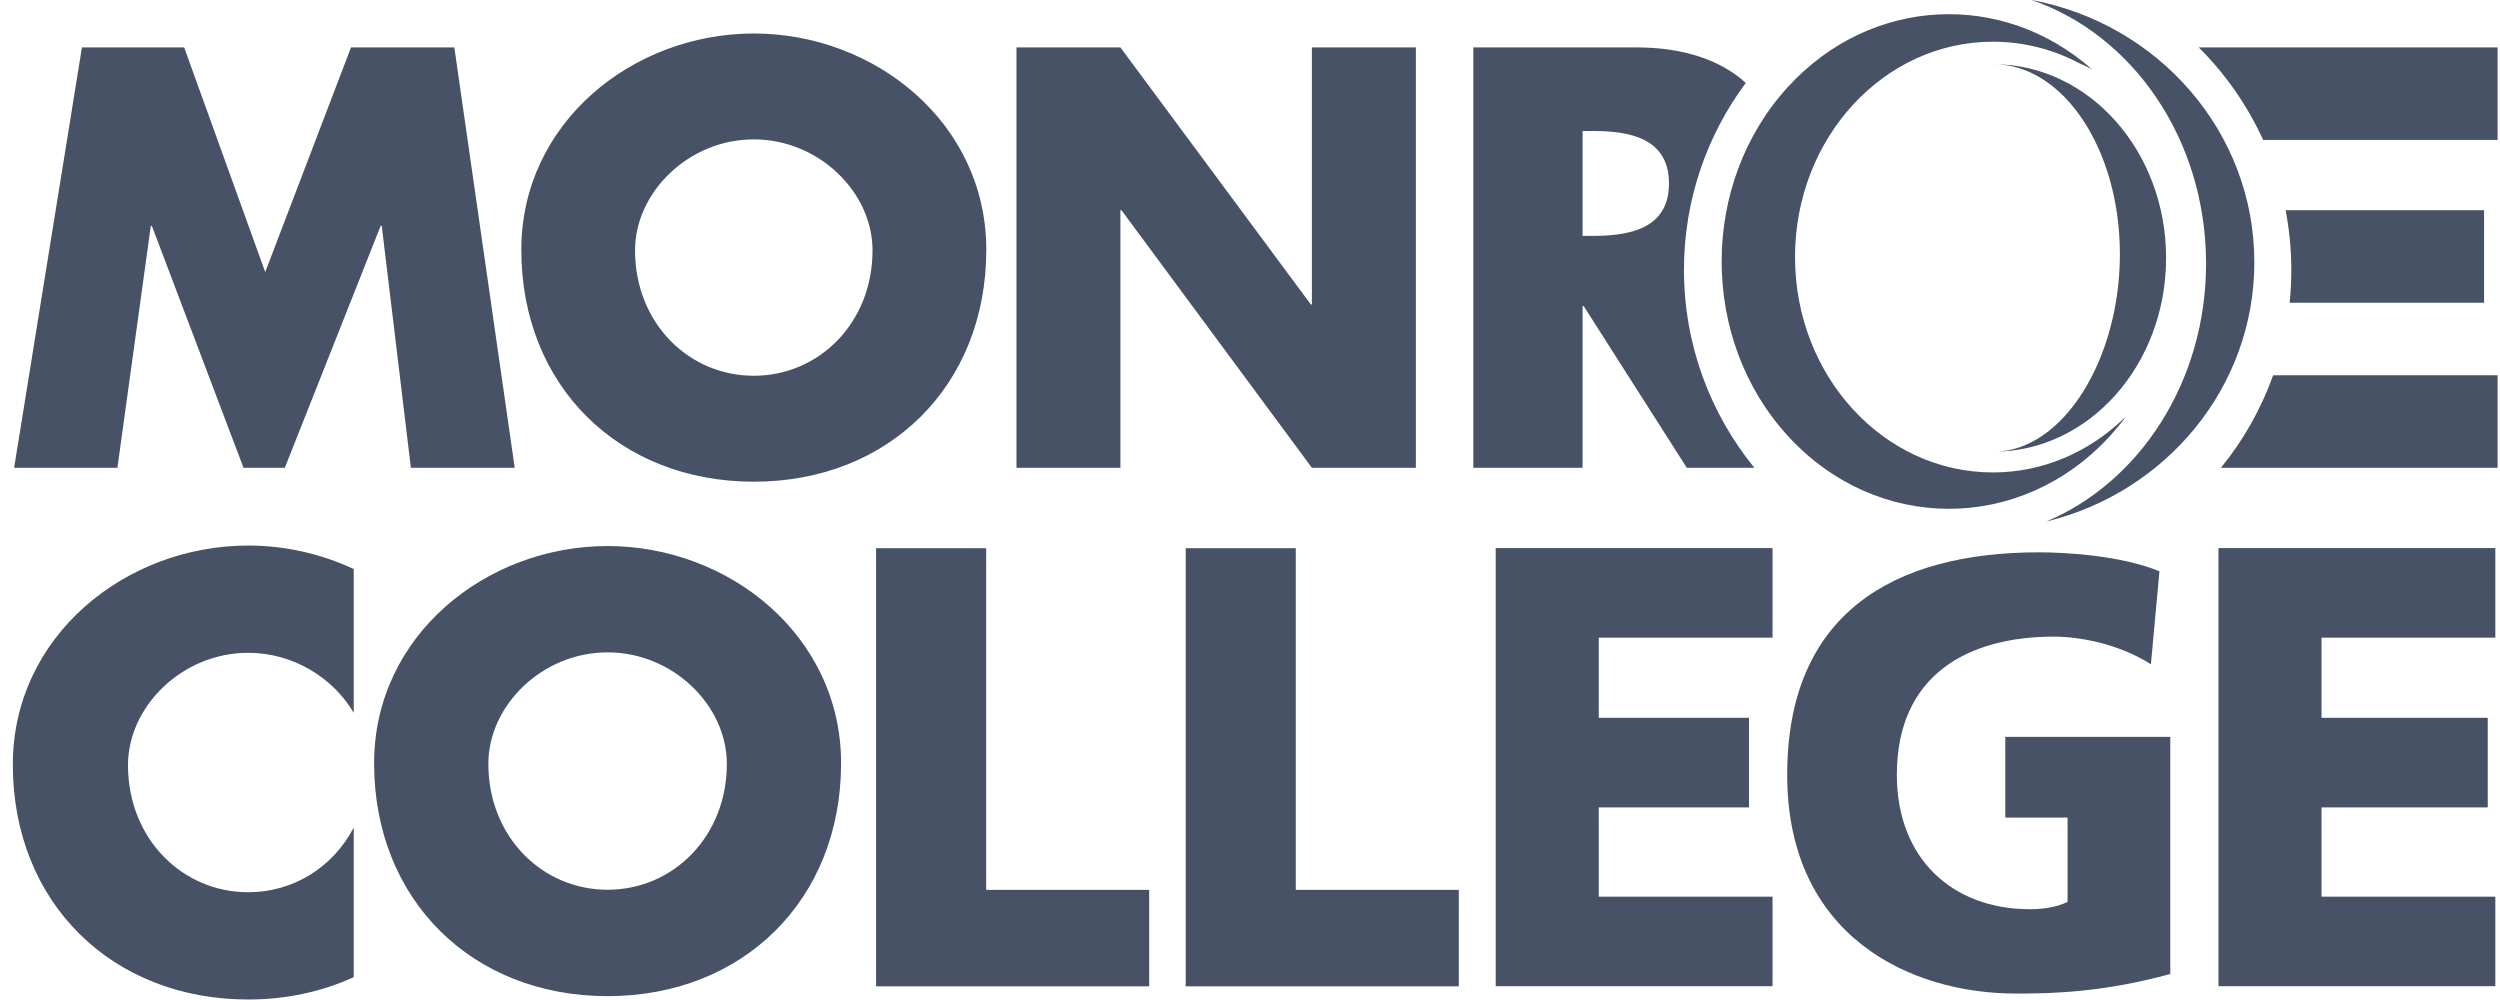
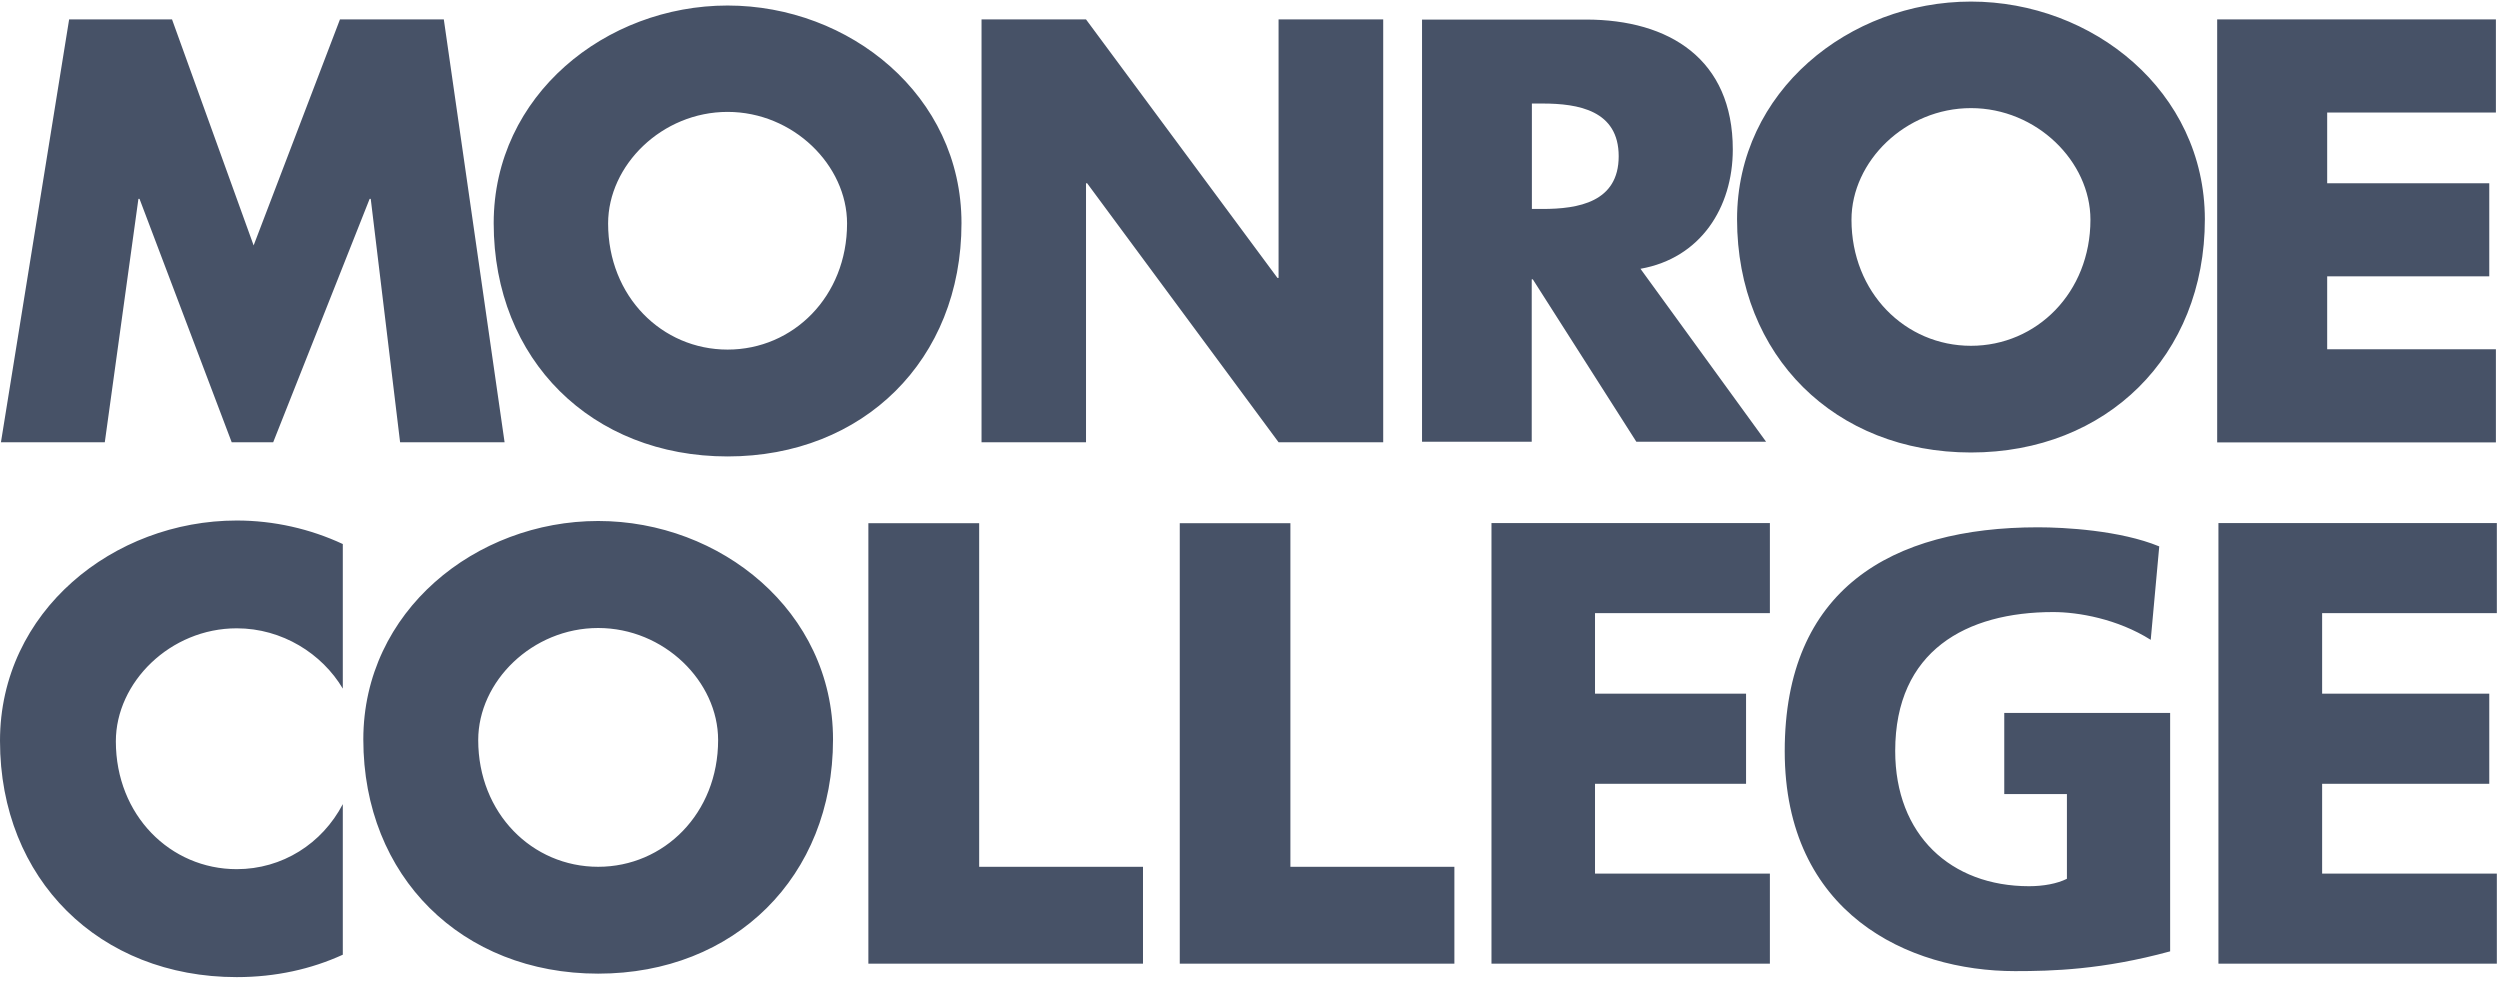
- <svg xmlns="http://www.w3.org/2000/svg" version="1.1" id="Layer_1" x="0px" y="0px" width="1584px" height="633.286px" viewBox="0 0 1584 633.286" enable-background="new 0 0 1584 633.286" xml:space="preserve">
-   <path fill="#475267" d="M1582.479,30.038v58.641h-148.554c-10.026-21.977-23.895-41.833-40.799-58.641H1582.479z M532.911,483.59  c0,86.553-62.103,147.57-147.933,147.57c-85.85,0-147.942-61.02-147.942-147.57c0-80.875,70.935-137.623,147.942-137.623  C461.913,345.967,532.911,402.715,532.911,483.59z M460.523,483.948c0-36.904-34.034-70.604-75.545-70.604  c-41.522,0-75.557,33.699-75.557,70.604c0,46.143,34.034,79.793,75.557,79.793C426.49,563.741,460.523,530.09,460.523,483.948z   M1375.091,466.881h-104.534v51.143h39.459v53.408c-6.17,3.098-14.854,4.65-23.889,4.65c-49.162,0-84.283-32.15-84.283-85.18  c0-63.125,44.85-87.531,99.506-87.531c15.862,0,40.494,4.273,61.464,17.479l5.417-58.904  c-24.581-10.056-59.666-11.996-76.316-11.996c-92.639,0-159.553,39.106-159.553,140.953c0,102.232,77.785,138.629,145.08,138.629  c23.175,0,54.985-0.771,97.649-12.395V466.881z M1581.048,404.024v-56.781h-175.416V624.85h175.416v-56.734H1470.93v-56.557h105.305  v-56.777H1470.93v-50.758H1581.048L1581.048,404.024z M1123.091,404.024v-56.781H947.677V624.85h175.414v-56.734h-110.118v-56.557  h95.188v-56.777h-95.188v-50.758H1123.091L1123.091,404.024z M821.004,347.354h-69.739v277.574h173.034v-61.094H821.004V347.354z   M624.841,347.354h-69.766v277.574H728.11v-61.094h-103.27V347.354z M224.113,524.342c-12.995,25.002-38.141,40.982-66.819,40.982  c-41.859,0-76.202-33.996-76.202-80.496c0-37.209,34.343-71.209,76.202-71.209c28.678,0,53.824,15.977,66.819,37.984v-91.09  c-20.518-9.555-43.38-14.857-66.819-14.857c-77.636,0-149.172,57.25-149.172,138.826c0,87.281,62.605,148.803,149.172,148.803  c24.517,0,46.992-5.111,66.819-14.158V524.342z M8.952,296.384h65.443L95.56,143.091h0.654l58.078,153.292h26.178l60.722-153.292  h0.679l18.463,153.292h65.784L287.863,30.038h-65.461L168.039,172.38L116.685,30.038H51.919L8.952,296.384z M624.918,158.276  c0,86.186-61.836,146.93-147.303,146.93c-85.475,0-147.312-60.744-147.312-146.93c0-80.536,70.647-137.058,147.312-137.058  C554.255,21.218,624.918,77.74,624.918,158.276z M552.837,158.621c0-36.726-33.895-70.307-75.222-70.307  c-41.354,0-75.248,33.581-75.248,70.307c0,45.947,33.894,79.458,75.248,79.458C518.942,238.079,552.837,204.568,552.837,158.621z   M644.038,296.384h65.851V133.195h0.681l120.645,163.188h65.874V30.038h-65.874v162.861h-0.669L709.888,30.038h-65.851  L644.038,296.384L644.038,296.384z M1263.092,286.178c60.406,0,109.342-54.941,109.342-122.734  c0-67.772-48.936-122.734-109.342-122.734c44.236,0,80.07,53.905,80.07,120.313c0,66.467-35.991,125.19-80.195,125.19  L1263.092,286.178z M1137.324,162.866c0-75.344,56.13-136.44,125.377-136.44c19.507,0,37.998,4.838,54.472,13.49  c2.818,1.23,5.535,2.521,8.312,3.998c-56.591-49.971-139.839-46.33-192.457,10.956c-56.257,61.208-56.257,160.439,0,221.594  c56.214,61.23,147.398,61.23,203.663,0c3.546-3.893,6.942-7.983,10.095-12.194c-0.509,0.394-0.989,0.762-1.445,1.179  c-22.057,21.062-50.98,33.891-82.639,33.891C1193.454,299.339,1137.324,238.214,1137.324,162.866z M1428.347,166.184  c0-82.578-60.837-151.324-141.271-166.197c64.06,21.731,110.683,88.262,110.683,166.988c0,74.882-42.174,138.695-101.31,163.492  C1372.15,312.135,1428.347,245.586,1428.347,166.184z M1111.561,296.384h-42.812l-65.302-102.424h-0.723v102.424h-69.229V30.038  h103.488c28.077,0,52.45,7.227,69.148,22.505c-24.588,33.053-39.171,74.042-39.171,118.43  C1066.961,218.541,1083.707,262.178,1111.561,296.384z M1057.461,116.241c0-28.988-25.416-33.234-48.074-33.234h-6.663v66.433h6.663  C1032.045,149.44,1057.461,145.197,1057.461,116.241z M1573.91,191.807v-58.611h-125.752c2.355,12.229,3.614,24.864,3.614,37.777  c0,7.046-0.363,13.987-1.06,20.834H1573.91z M1407.181,296.384h175.298v-58.635h-142.217  C1432.598,259.246,1421.325,279.036,1407.181,296.384z" />
+ <svg xmlns="http://www.w3.org/2000/svg" version="1.1" id="Layer_1" x="0px" y="0px" viewBox="0 0 1584 625" style="enable-background:new 0 0 1584 625;" xml:space="preserve">
+   <style type="text/css">
+ 	.st0{fill:#475267;}
+ </style>
+   <g>
+     <path class="st0" d="M527.8,468.5c0,87.1-62.5,148.4-148.8,148.4c-86.3,0-148.8-61.4-148.8-148.4c0-81.3,71.3-138.4,148.8-138.4   C456.4,330.1,527.8,387.2,527.8,468.5z M303,468.9c0,46.4,34.2,80.3,76,80.3c41.7,0,76-33.8,76-80.3c0-37.1-34.2-71-76-71   C337.3,397.9,303,431.7,303,468.9z M1374.9,602.8c-42.9,11.7-74.9,12.5-98.2,12.5c-67.7,0-145.9-36.6-145.9-139.4   c0-102.4,67.3-141.8,160.5-141.8c16.7,0,52,1.9,76.8,12.1l-5.4,59.2c-21.1-13.3-45.9-17.6-61.8-17.6c-55,0-100.1,24.5-100.1,88   c0,53.3,35.3,85.7,84.8,85.7c9.1,0,17.8-1.6,24-4.7v-53.7h-39.7v-51.4h105.1V602.8z M1471.3,388.5v51h105.9v57.1h-105.9v56.9H1582   v57.1h-176.4V331.4H1582v57.1H1471.3z M1010.6,388.5v51h95.7v57.1h-95.7v56.9h110.8v57.1H945V331.4h176.4v57.1H1010.6z    M817.6,549.2h103.9v61.4h-174V331.5h70.1V549.2z M620.3,549.2h103.9v61.4h-174V331.5h70.2V549.2z M217.2,509.5   c-13.1,25.1-38.4,41.2-67.2,41.2c-42.1,0-76.6-34.2-76.6-81c0-37.4,34.5-71.6,76.6-71.6c28.8,0,54.1,16.1,67.2,38.2v-91.6   c-20.6-9.6-43.6-14.9-67.2-14.9C72,329.8,0,387.3,0,469.4c0,87.8,63,149.7,150,149.7c24.7,0,47.3-5.1,67.2-14.2V509.5z" />
+     <path class="st0" d="M43.8,12.3H109l51.7,143.2l54.7-143.2h65.8l38.5,267.9h-66.2L234.9,126h-0.7l-61.1,154.2h-26.3L88.4,126h-0.7   L66.4,280.2H0.6L43.8,12.3z M461,3.5c-77.1,0-148.2,56.8-148.2,137.9c0,86.7,62.2,147.8,148.2,147.8c85.9,0,148.2-61.1,148.2-147.8   C609.2,60.3,538.1,3.5,461,3.5z M461,70.9c41.6,0,75.7,33.8,75.7,70.7c0,46.2-34.1,79.9-75.7,79.9c-41.6,0-75.7-33.7-75.7-79.9   C385.3,104.7,419.4,70.9,461,70.9z M621.9,280.2h66.2V116.1h0.7l121.3,164.1h66.3V12.3h-66.3v163.8h-0.7L688.1,12.3h-66.2V280.2z    M1039.4,170.3c38-6.7,58.5-38.7,58.5-75.6c0-57.1-40.1-82.3-93-82.3H901v267.5h69.5V177h0.7l65.6,102.9h82.2L1039.4,170.3z    M970.6,65.6h6.7c22.7,0,48.3,4.3,48.3,33.4c0,29.1-25.6,33.4-48.3,33.4h-6.7V65.6z M1581.4,71.3v-59h-176.6v268h176.6v-59h-106.9   v-46.2h102.7v-59h-102.7V71.3H1581.4z M1248.8,1c-77.1,0-148.2,56.8-148.2,137.9c0,86.7,62.2,147.8,148.2,147.8   c85.9,0,148.2-61.1,148.2-147.8C1396.9,57.8,1325.9,1,1248.8,1z M1248.8,68.5c41.6,0,75.7,33.8,75.7,70.7   c0,46.2-34.1,79.9-75.7,79.9c-41.6,0-75.7-33.7-75.7-79.9C1173.1,102.3,1207.2,68.5,1248.8,68.5z" />
+   </g>
</svg>
